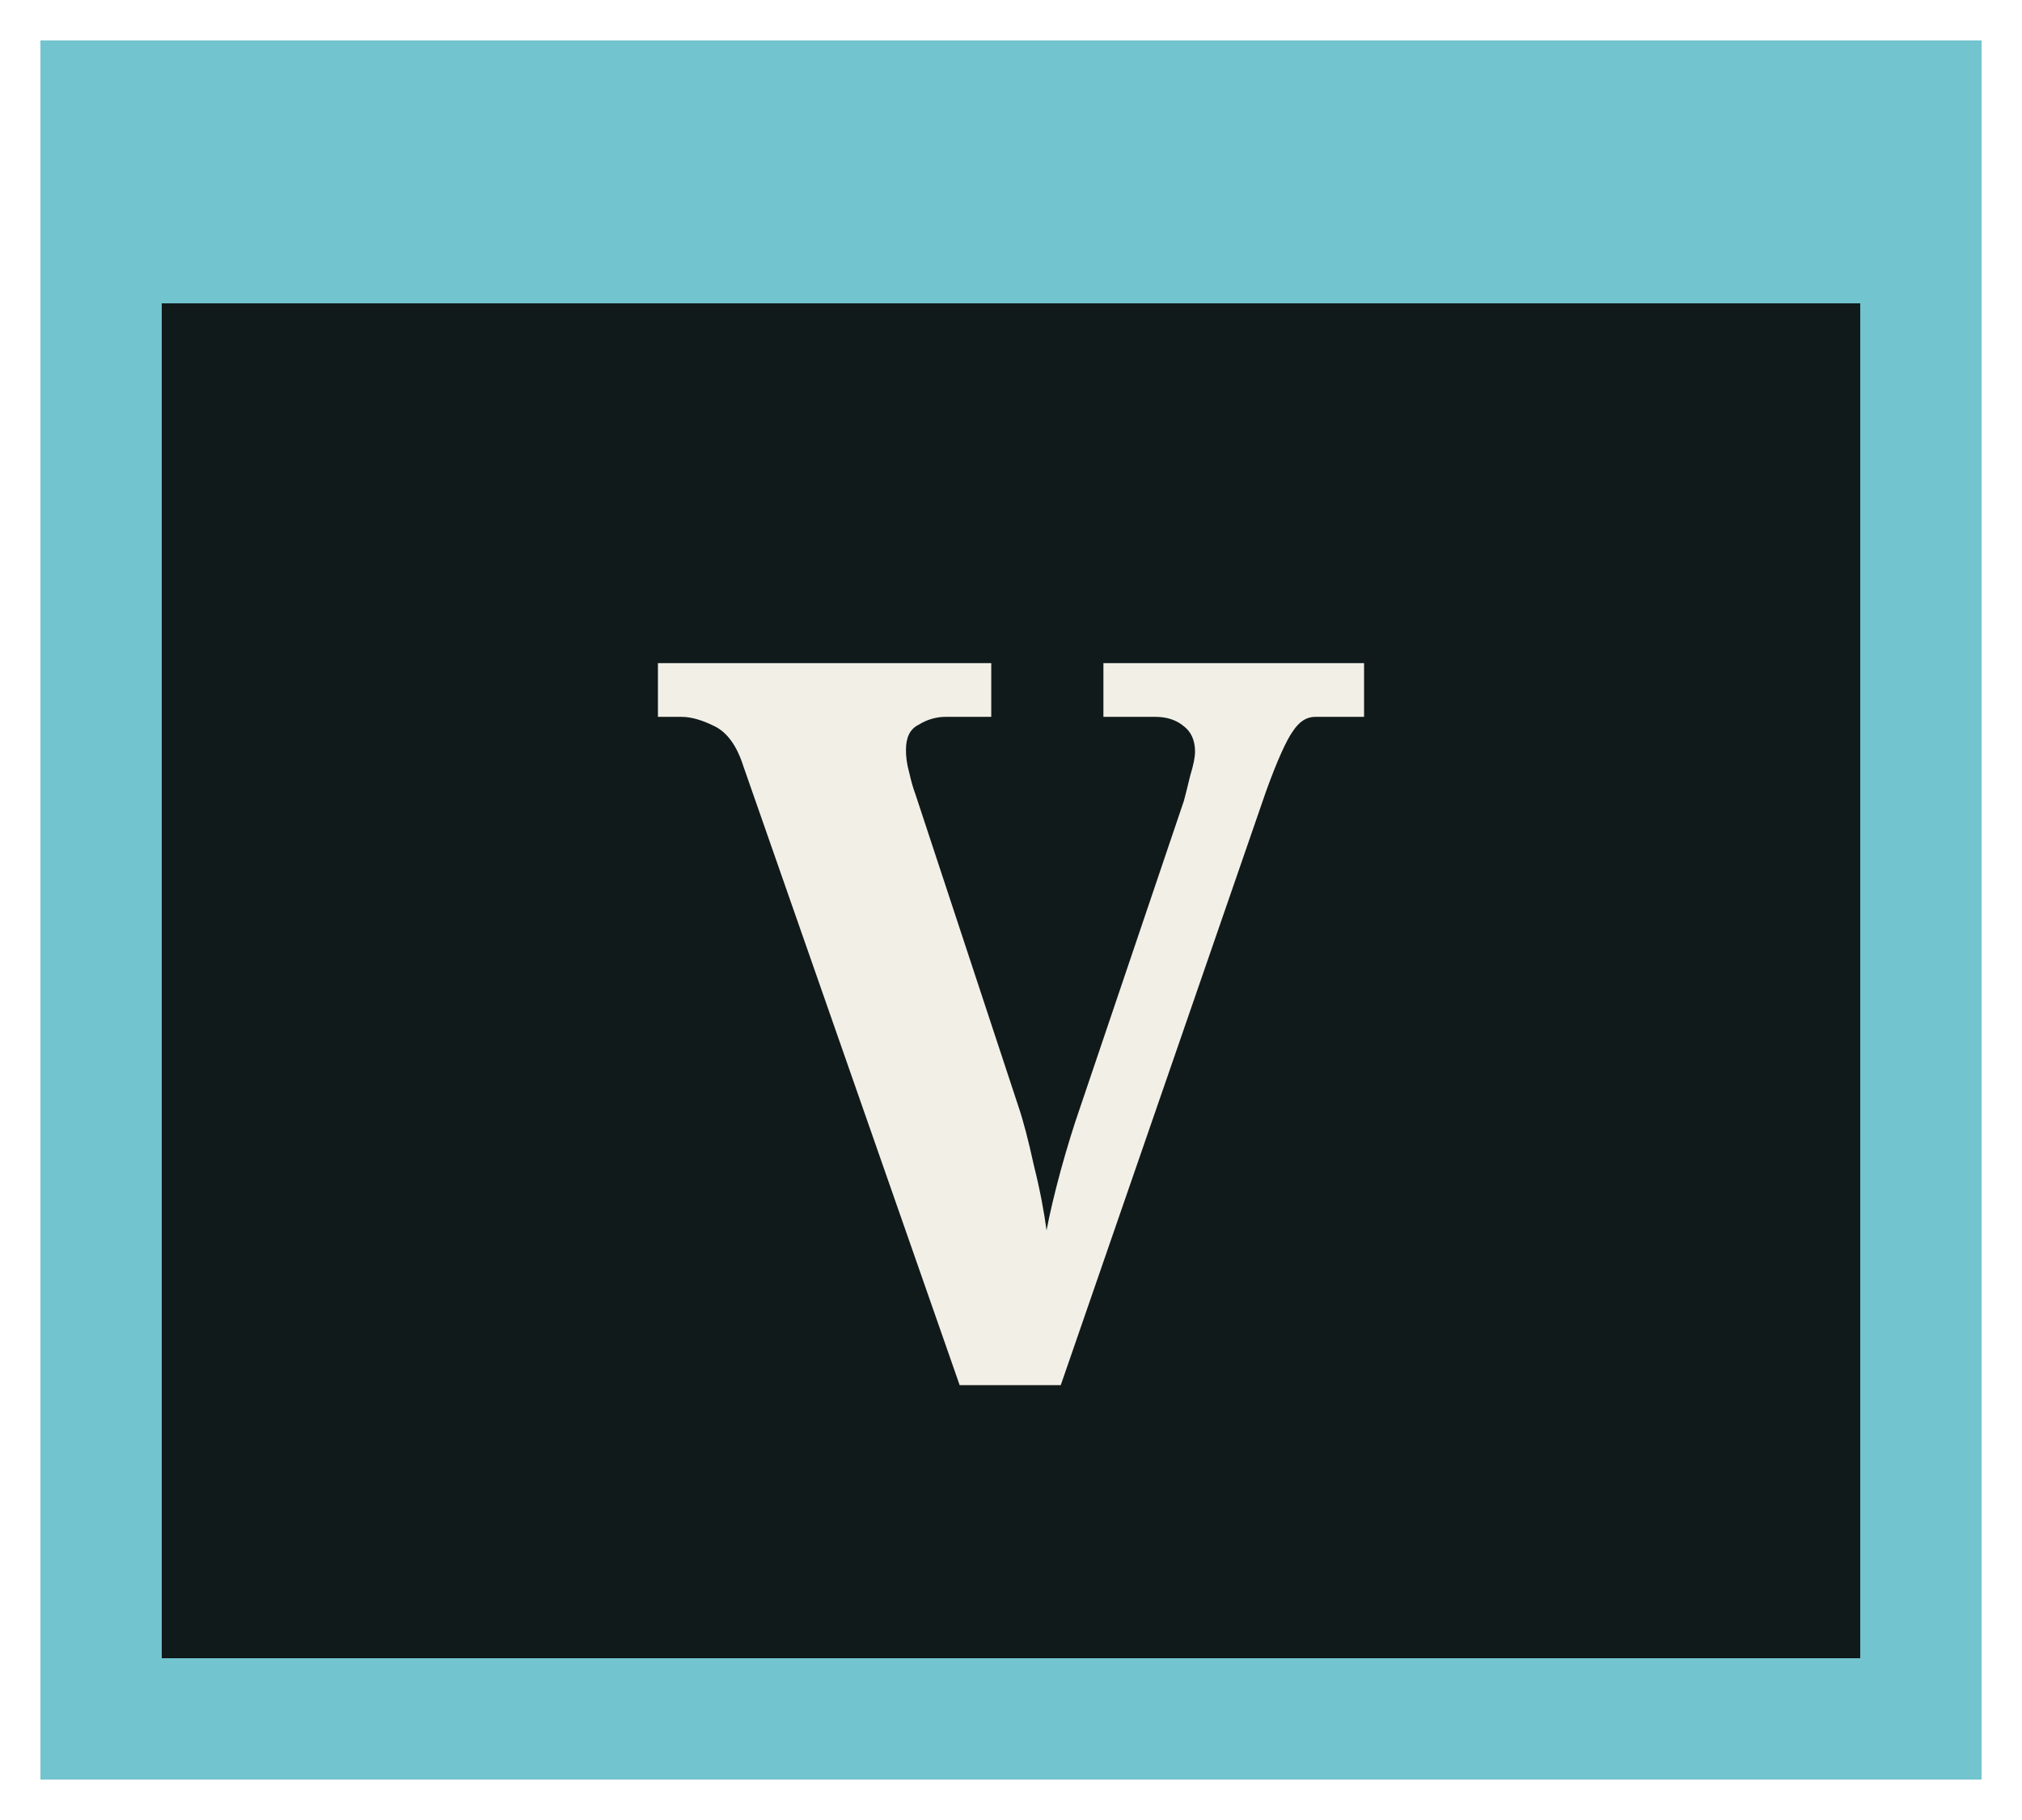
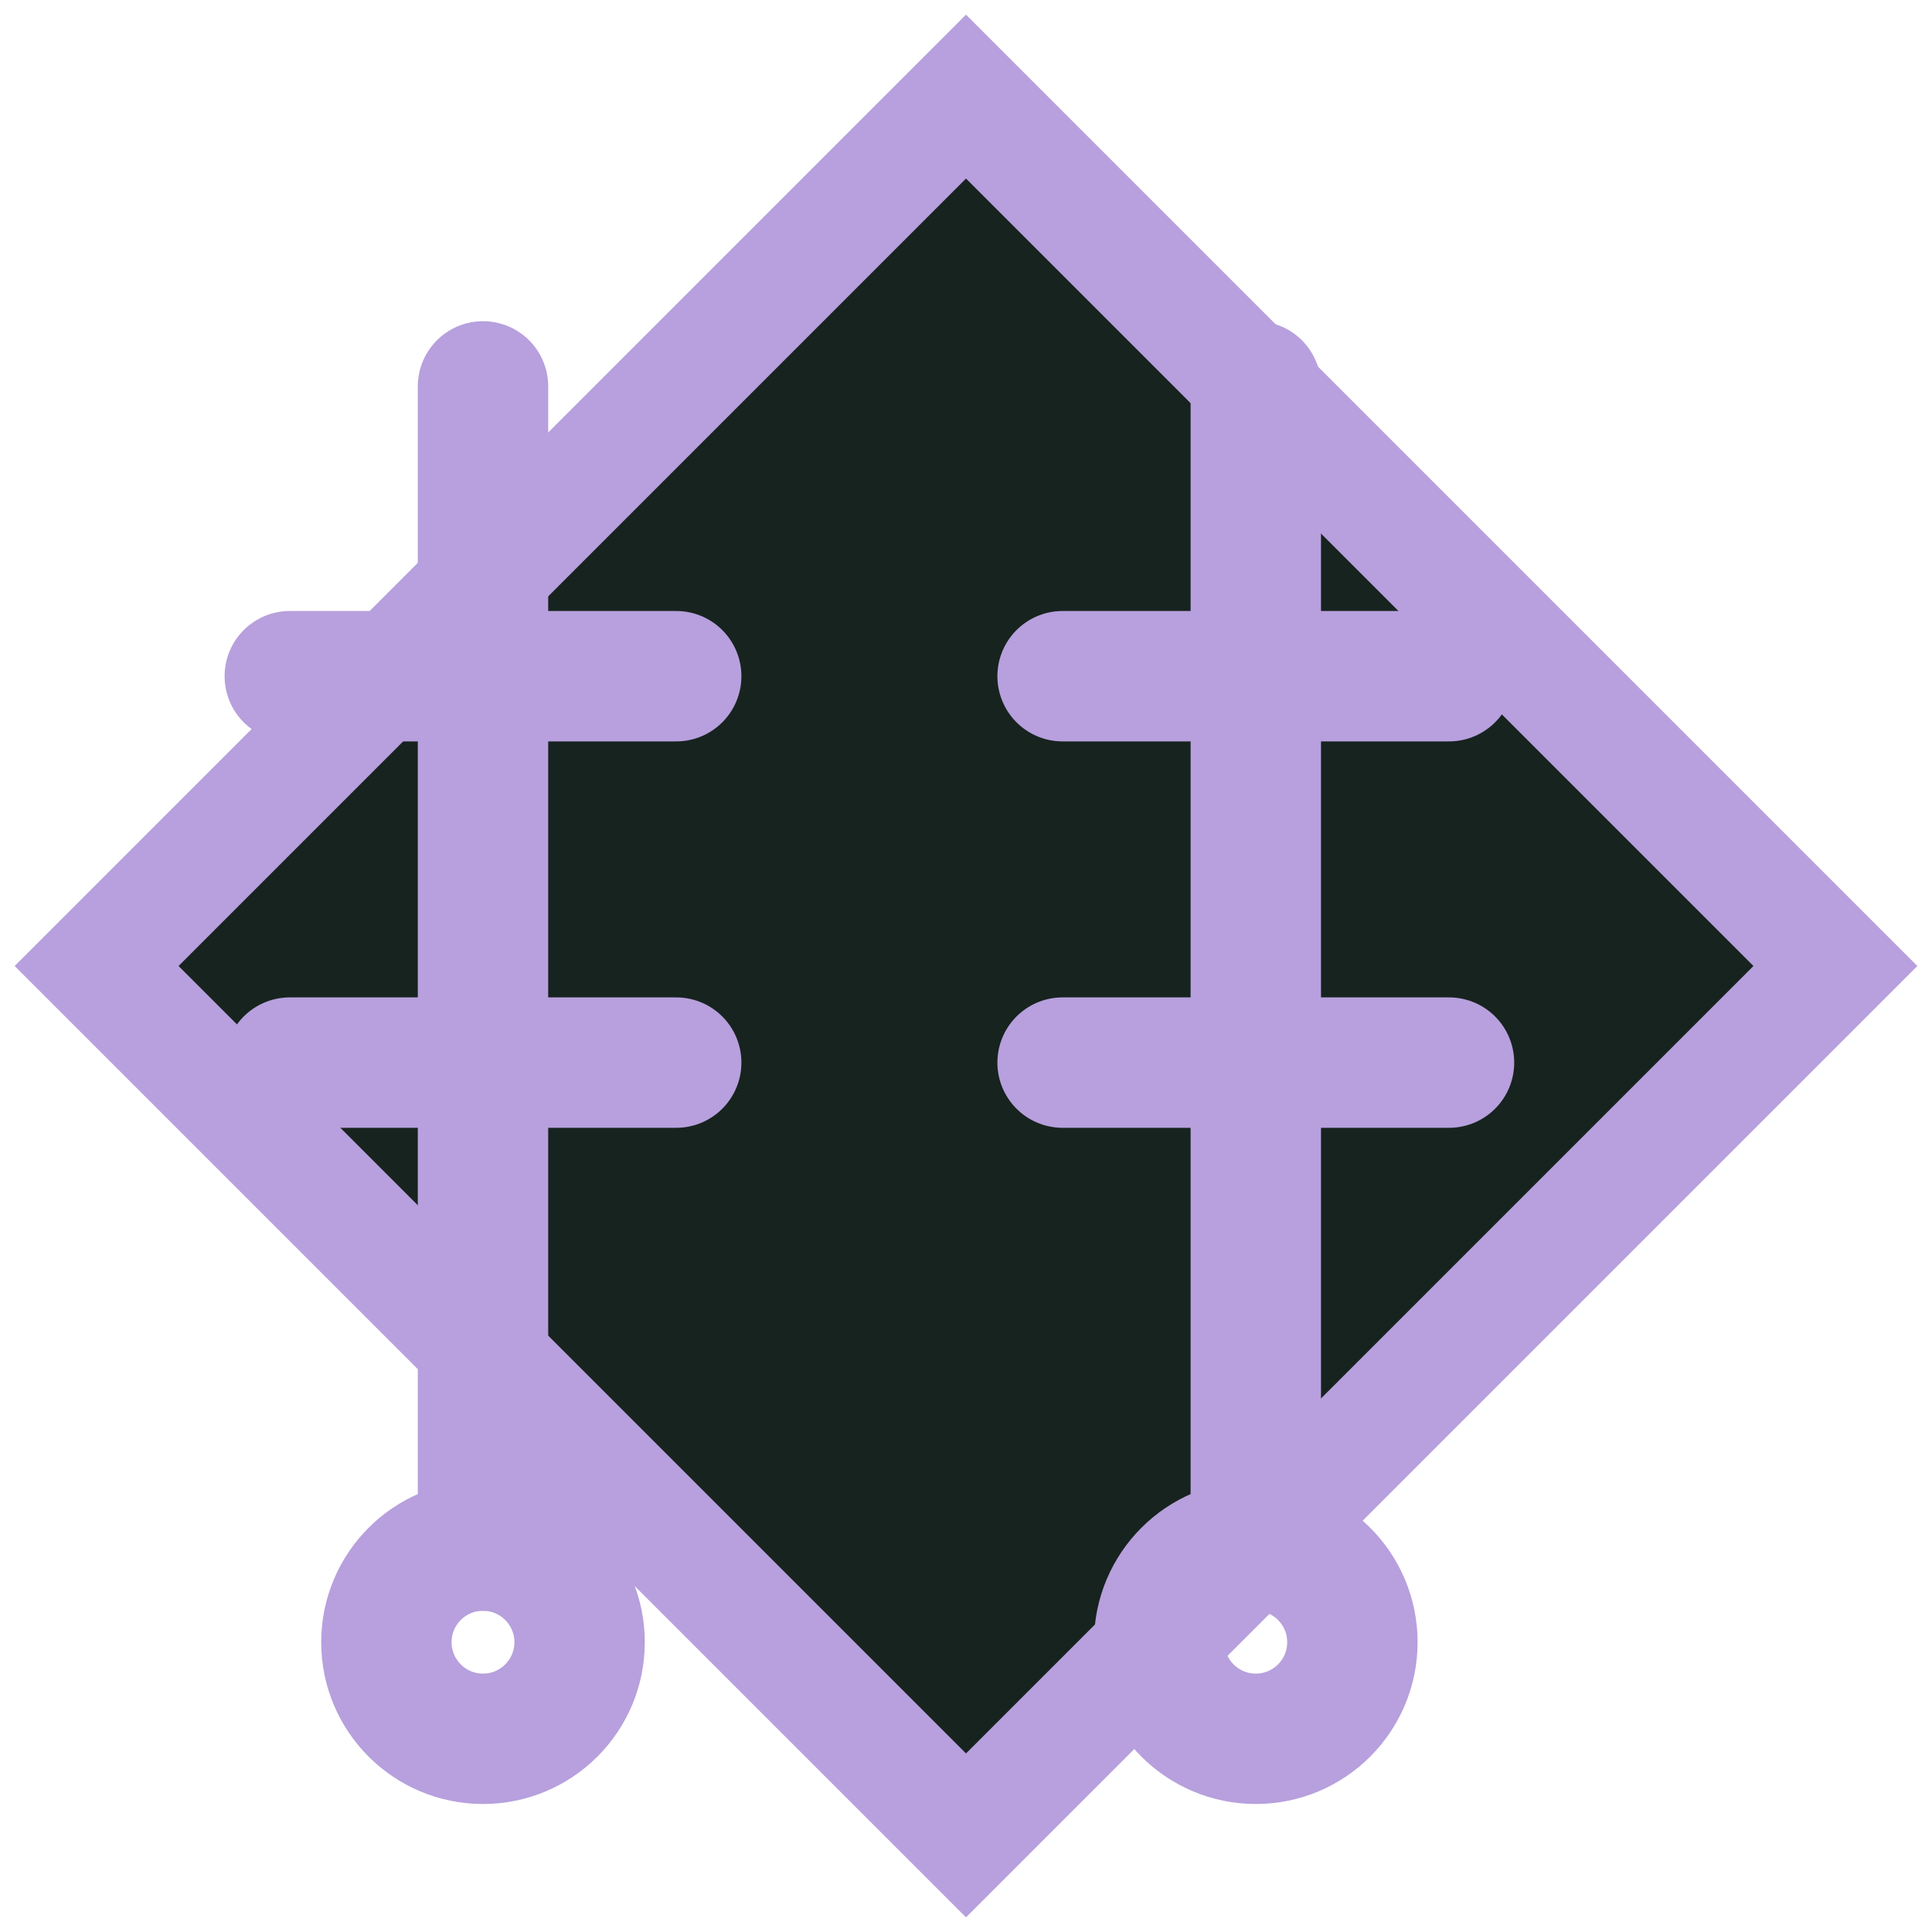
- <svg xmlns="http://www.w3.org/2000/svg" viewBox="0 0 20 18" role="img" aria-label="Позиция 5">
-   <path d="M1 1h18v16H1z" fill="#111a1b" stroke="#72c4cf" stroke-width="1.2" />
-   <path d="M1 1h18v2H1z" fill="#72c4cf" />
-   <text x="10" y="13.7" text-anchor="middle" font-family="Georgia,serif" font-size="10" font-weight="700" fill="#f2f0e6">V</text>
+ <svg xmlns="http://www.w3.org/2000/svg" viewBox="0 0 20 20">
+   <path d="M10 1 19 10 10 19 1 10z" fill="#17231f" stroke="#b7a0dd" stroke-width="1.2" />
+   <g fill="none" stroke="#b7a0dd" stroke-width="1.35" stroke-linecap="round" stroke-linejoin="round">
+     <path d="M5 4v12m-2-9h4m-4 4h4m6-7v12m-2-9h4m-4 4h4" />
+     <circle cx="5" cy="17" r="1" />
+     <circle cx="13" cy="17" r="1" />
+   </g>
</svg>
